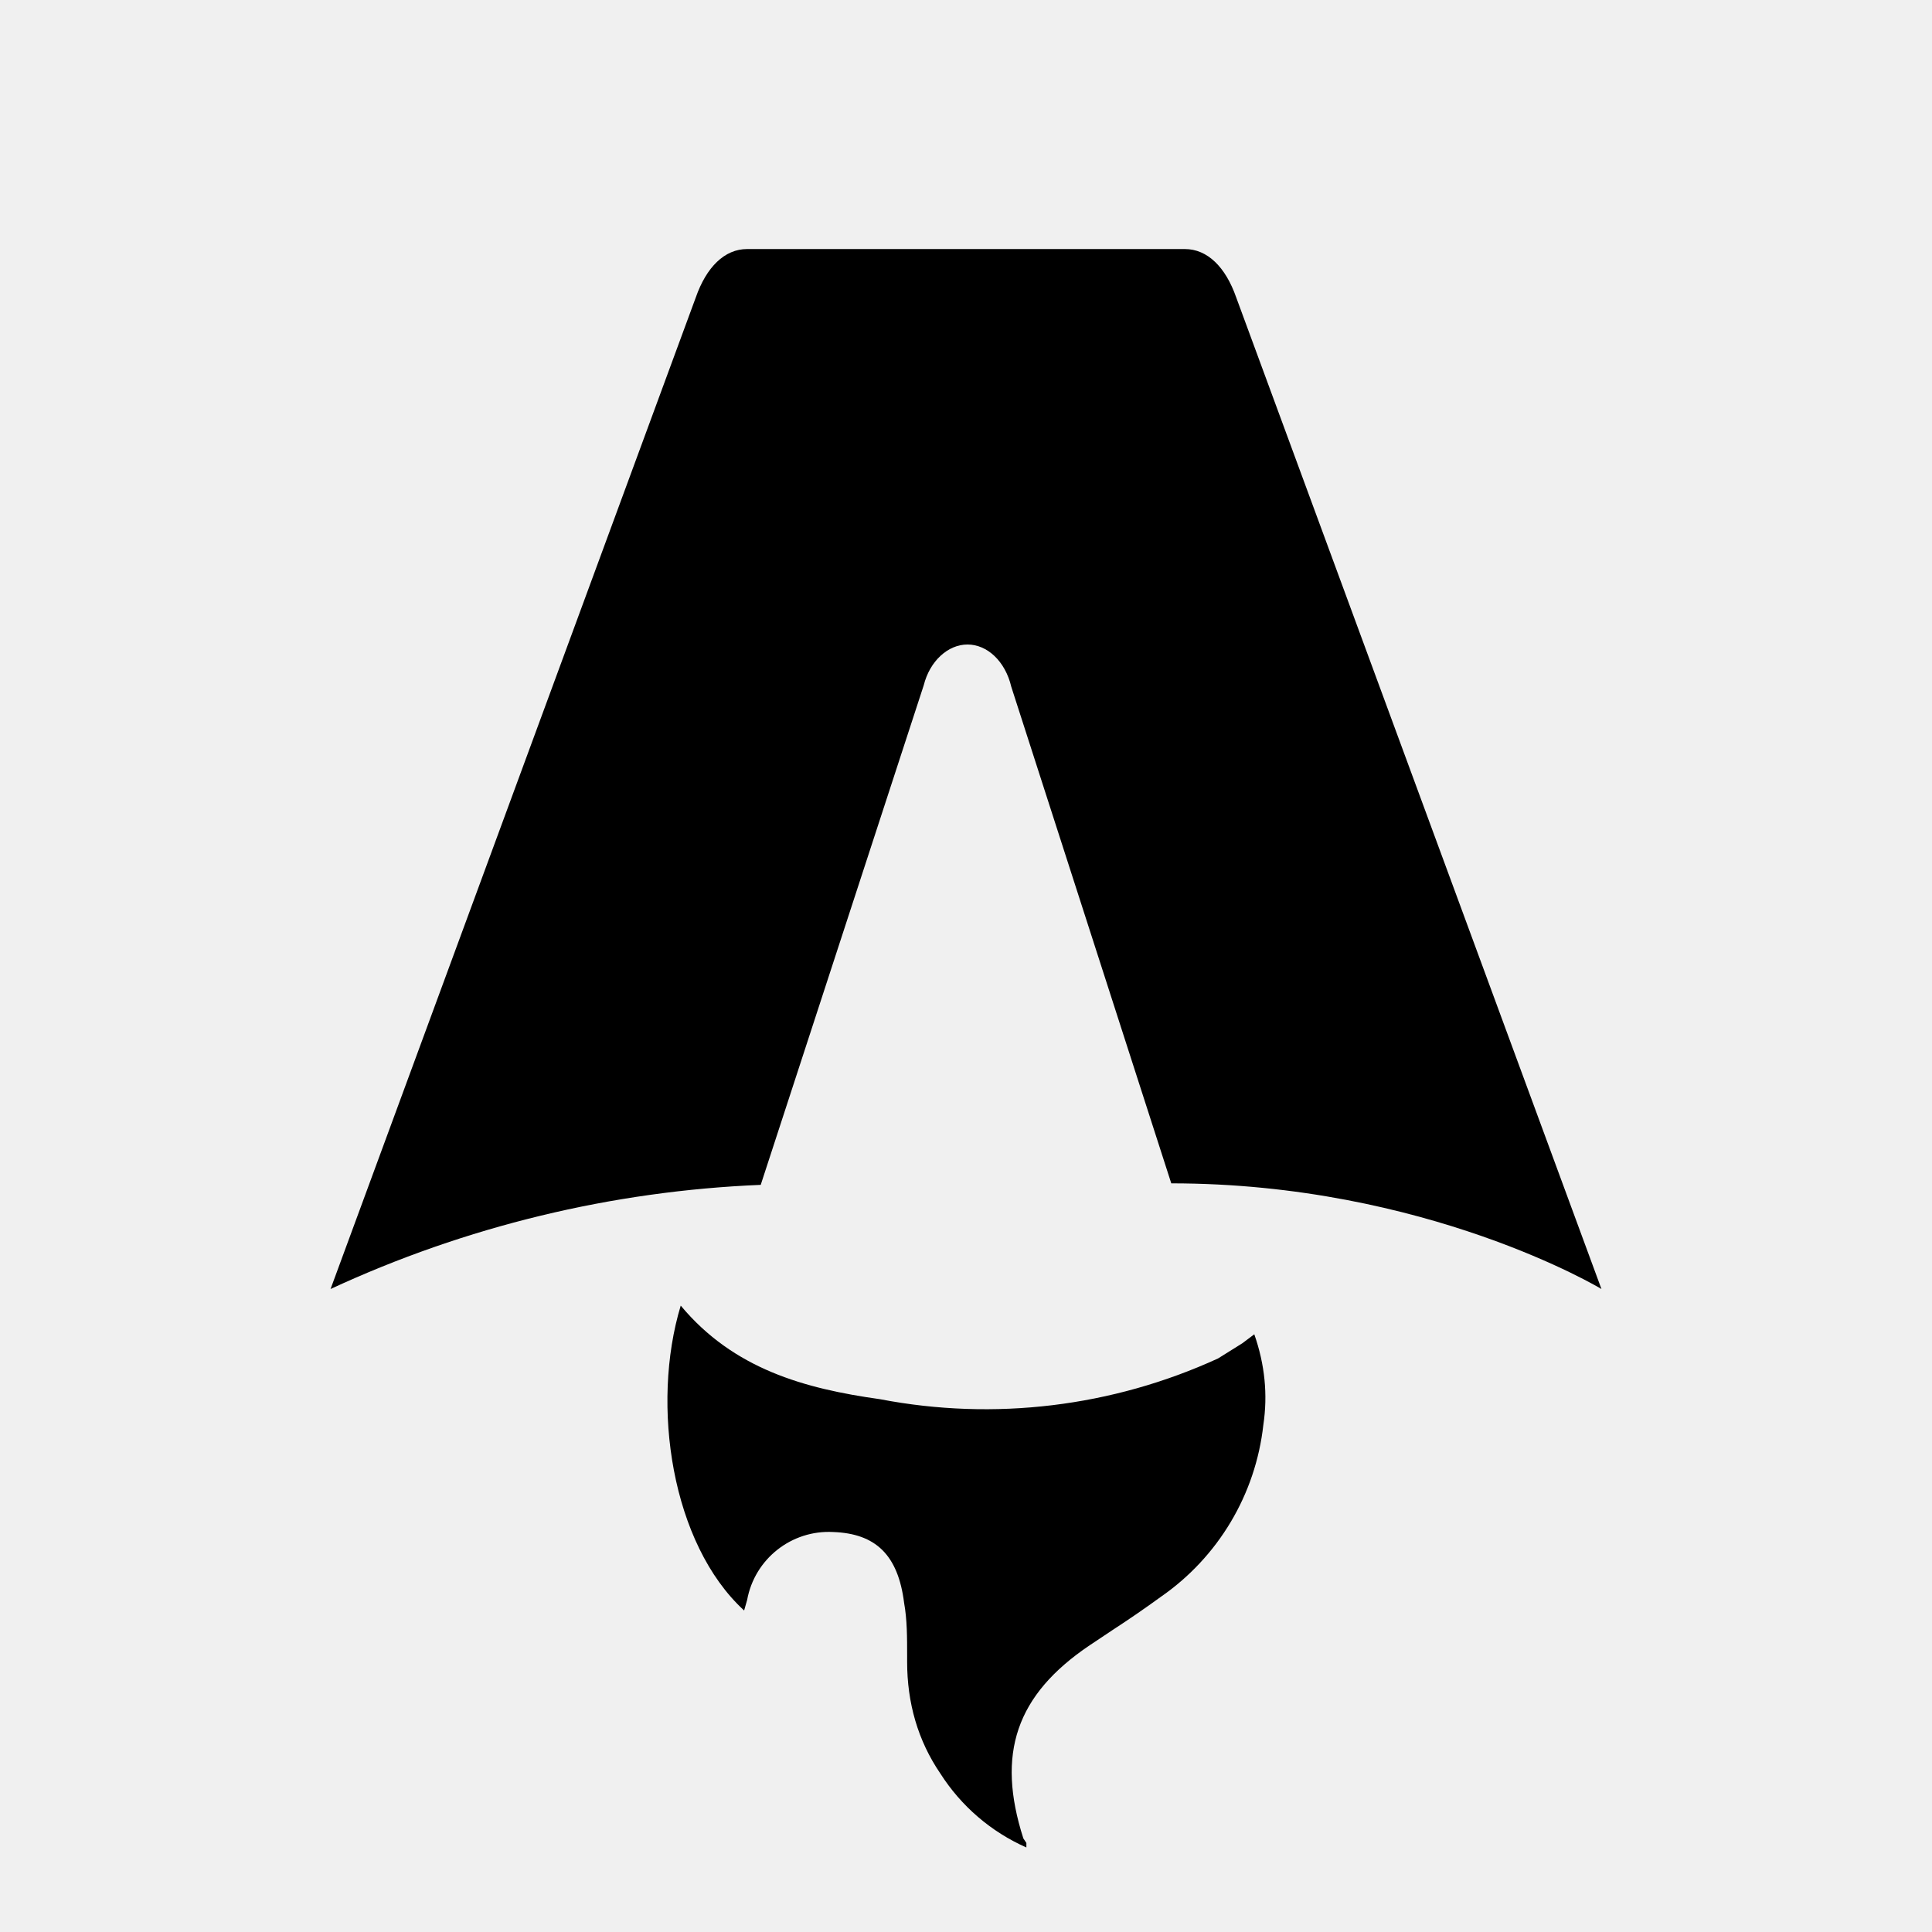
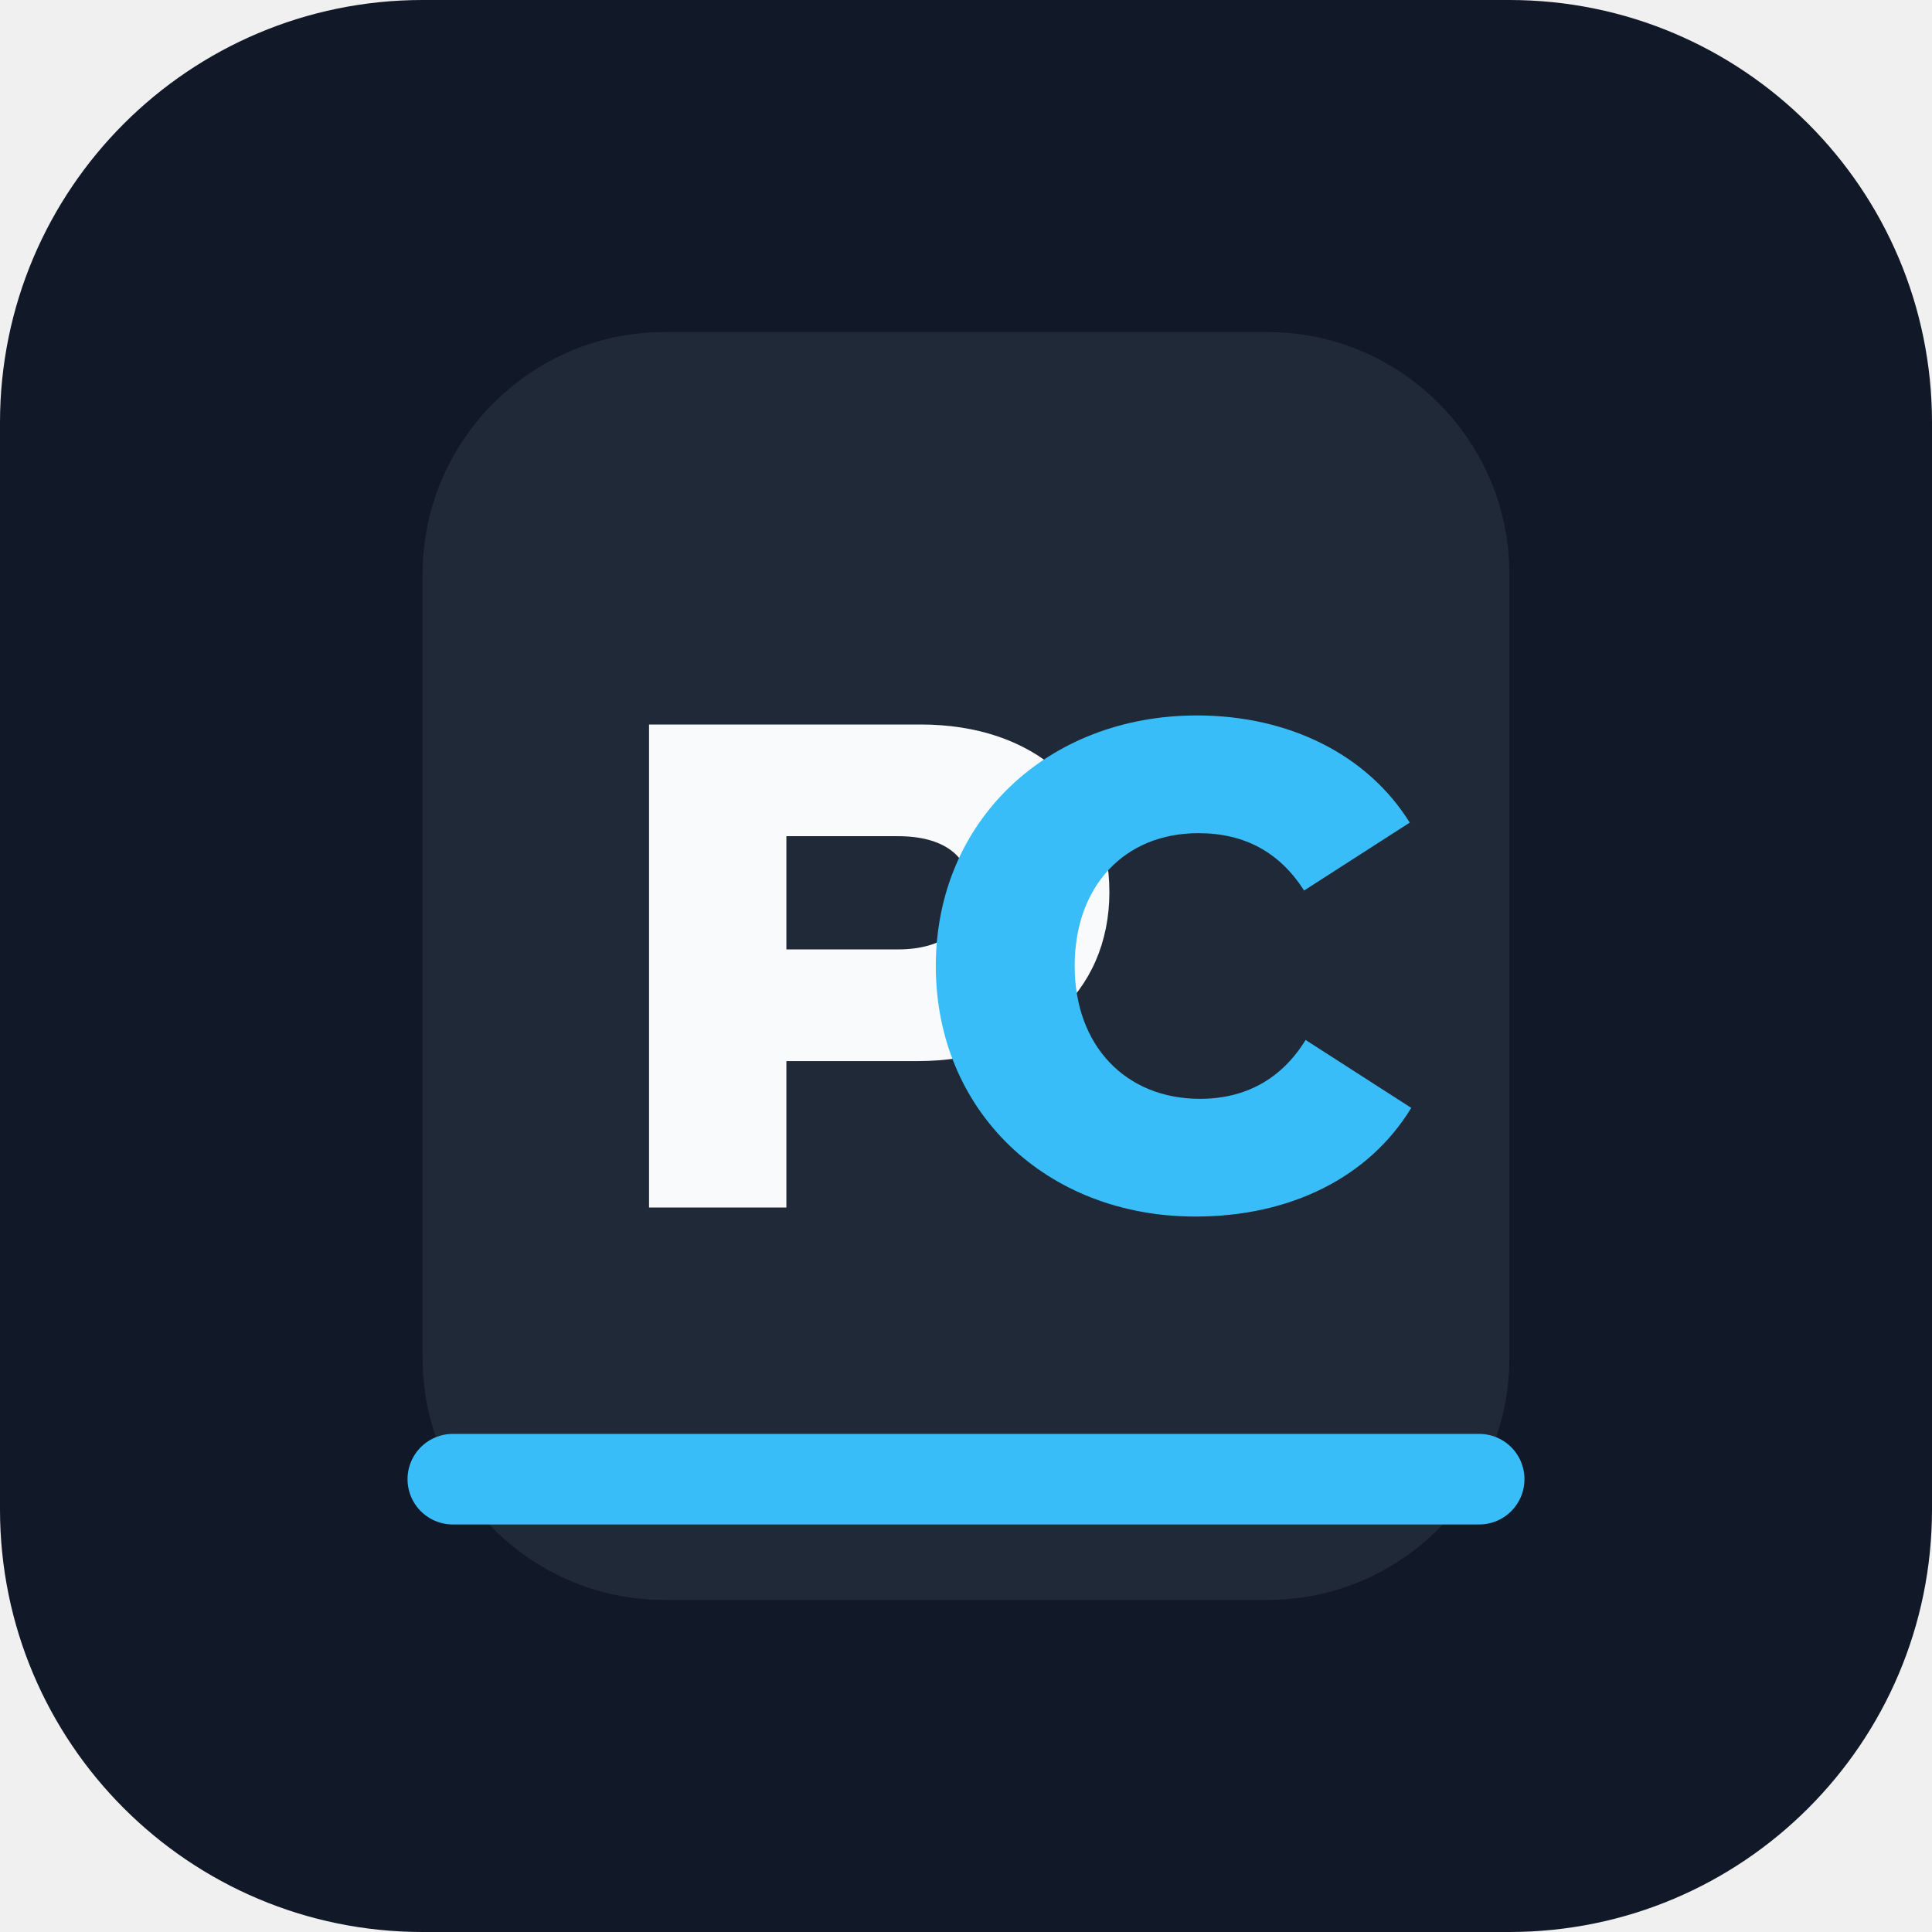
- <svg xmlns="http://www.w3.org/2000/svg" fill="none" viewBox="0 0 128 128">
-   <path d="M50.4 78.5a75.1 75.1 0 0 0-28.5 6.9l24.2-65.7c.7-2 1.9-3.2 3.4-3.2h29c1.5 0 2.7 1.2 3.4 3.2l24.2 65.7s-11.6-7-28.5-7L67 45.5c-.4-1.7-1.6-2.8-2.9-2.8-1.3 0-2.5 1.1-2.9 2.7L50.4 78.5Zm-1.1 28.2Zm-4.2-20.2c-2 6.6-.6 15.8 4.2 20.2a17.5 17.5 0 0 1 .2-.7 5.5 5.5 0 0 1 5.7-4.5c2.8.1 4.3 1.5 4.7 4.7.2 1.1.2 2.3.2 3.5v.4c0 2.7.7 5.2 2.2 7.4a13 13 0 0 0 5.7 4.9v-.3l-.2-.3c-1.8-5.6-.5-9.5 4.4-12.8l1.5-1a73 73 0 0 0 3.2-2.2 16 16 0 0 0 6.8-11.4c.3-2 .1-4-.6-6l-.8.6-1.6 1a37 37 0 0 1-22.4 2.7c-5-.7-9.7-2-13.2-6.2Z" />
-   <style>
-         path { fill: #000; }
-         @media (prefers-color-scheme: dark) {
-             path { fill: #FFF; }
-         }
-     </style>
+ <svg xmlns="http://www.w3.org/2000/svg" viewBox="0 0 128 128" role="img" aria-label="caarrasco.dev">
+   <rect width="128" height="128" rx="28" fill="#111827" />
+   <path d="M28 38c0-8.8 7.2-16 16-16h40c8.8 0 16 7.2 16 16v52c0 8.8-7.2 16-16 16H44c-8.8 0-16-7.2-16-16V38Z" fill="#1f2937" />
+   <path d="M43 80V48h18c7.5 0 12.5 4.4 12.5 11.1S68.4 70.3 60.8 70.3h-8.7V80H43Zm9.1-17.1h7.4c3 0 4.8-1.4 4.8-3.8s-1.8-3.7-4.8-3.7h-7.4v7.5Z" fill="#f9fafb" />
+   <path d="M79.2 80.6c-9.9 0-17.2-7-17.2-16.6s7.4-16.6 17.3-16.6c6.1 0 11.3 2.6 14.1 7.1l-7 4.5c-1.6-2.5-3.9-3.8-7-3.8-4.9 0-8.2 3.5-8.2 8.8s3.4 8.8 8.3 8.8c3 0 5.4-1.3 7-3.9l7 4.5c-2.8 4.6-8 7.2-14.3 7.2Z" fill="#38bdf8" />
+   <path d="M30 98h68" stroke="#38bdf8" stroke-width="6" stroke-linecap="round" />
</svg>
